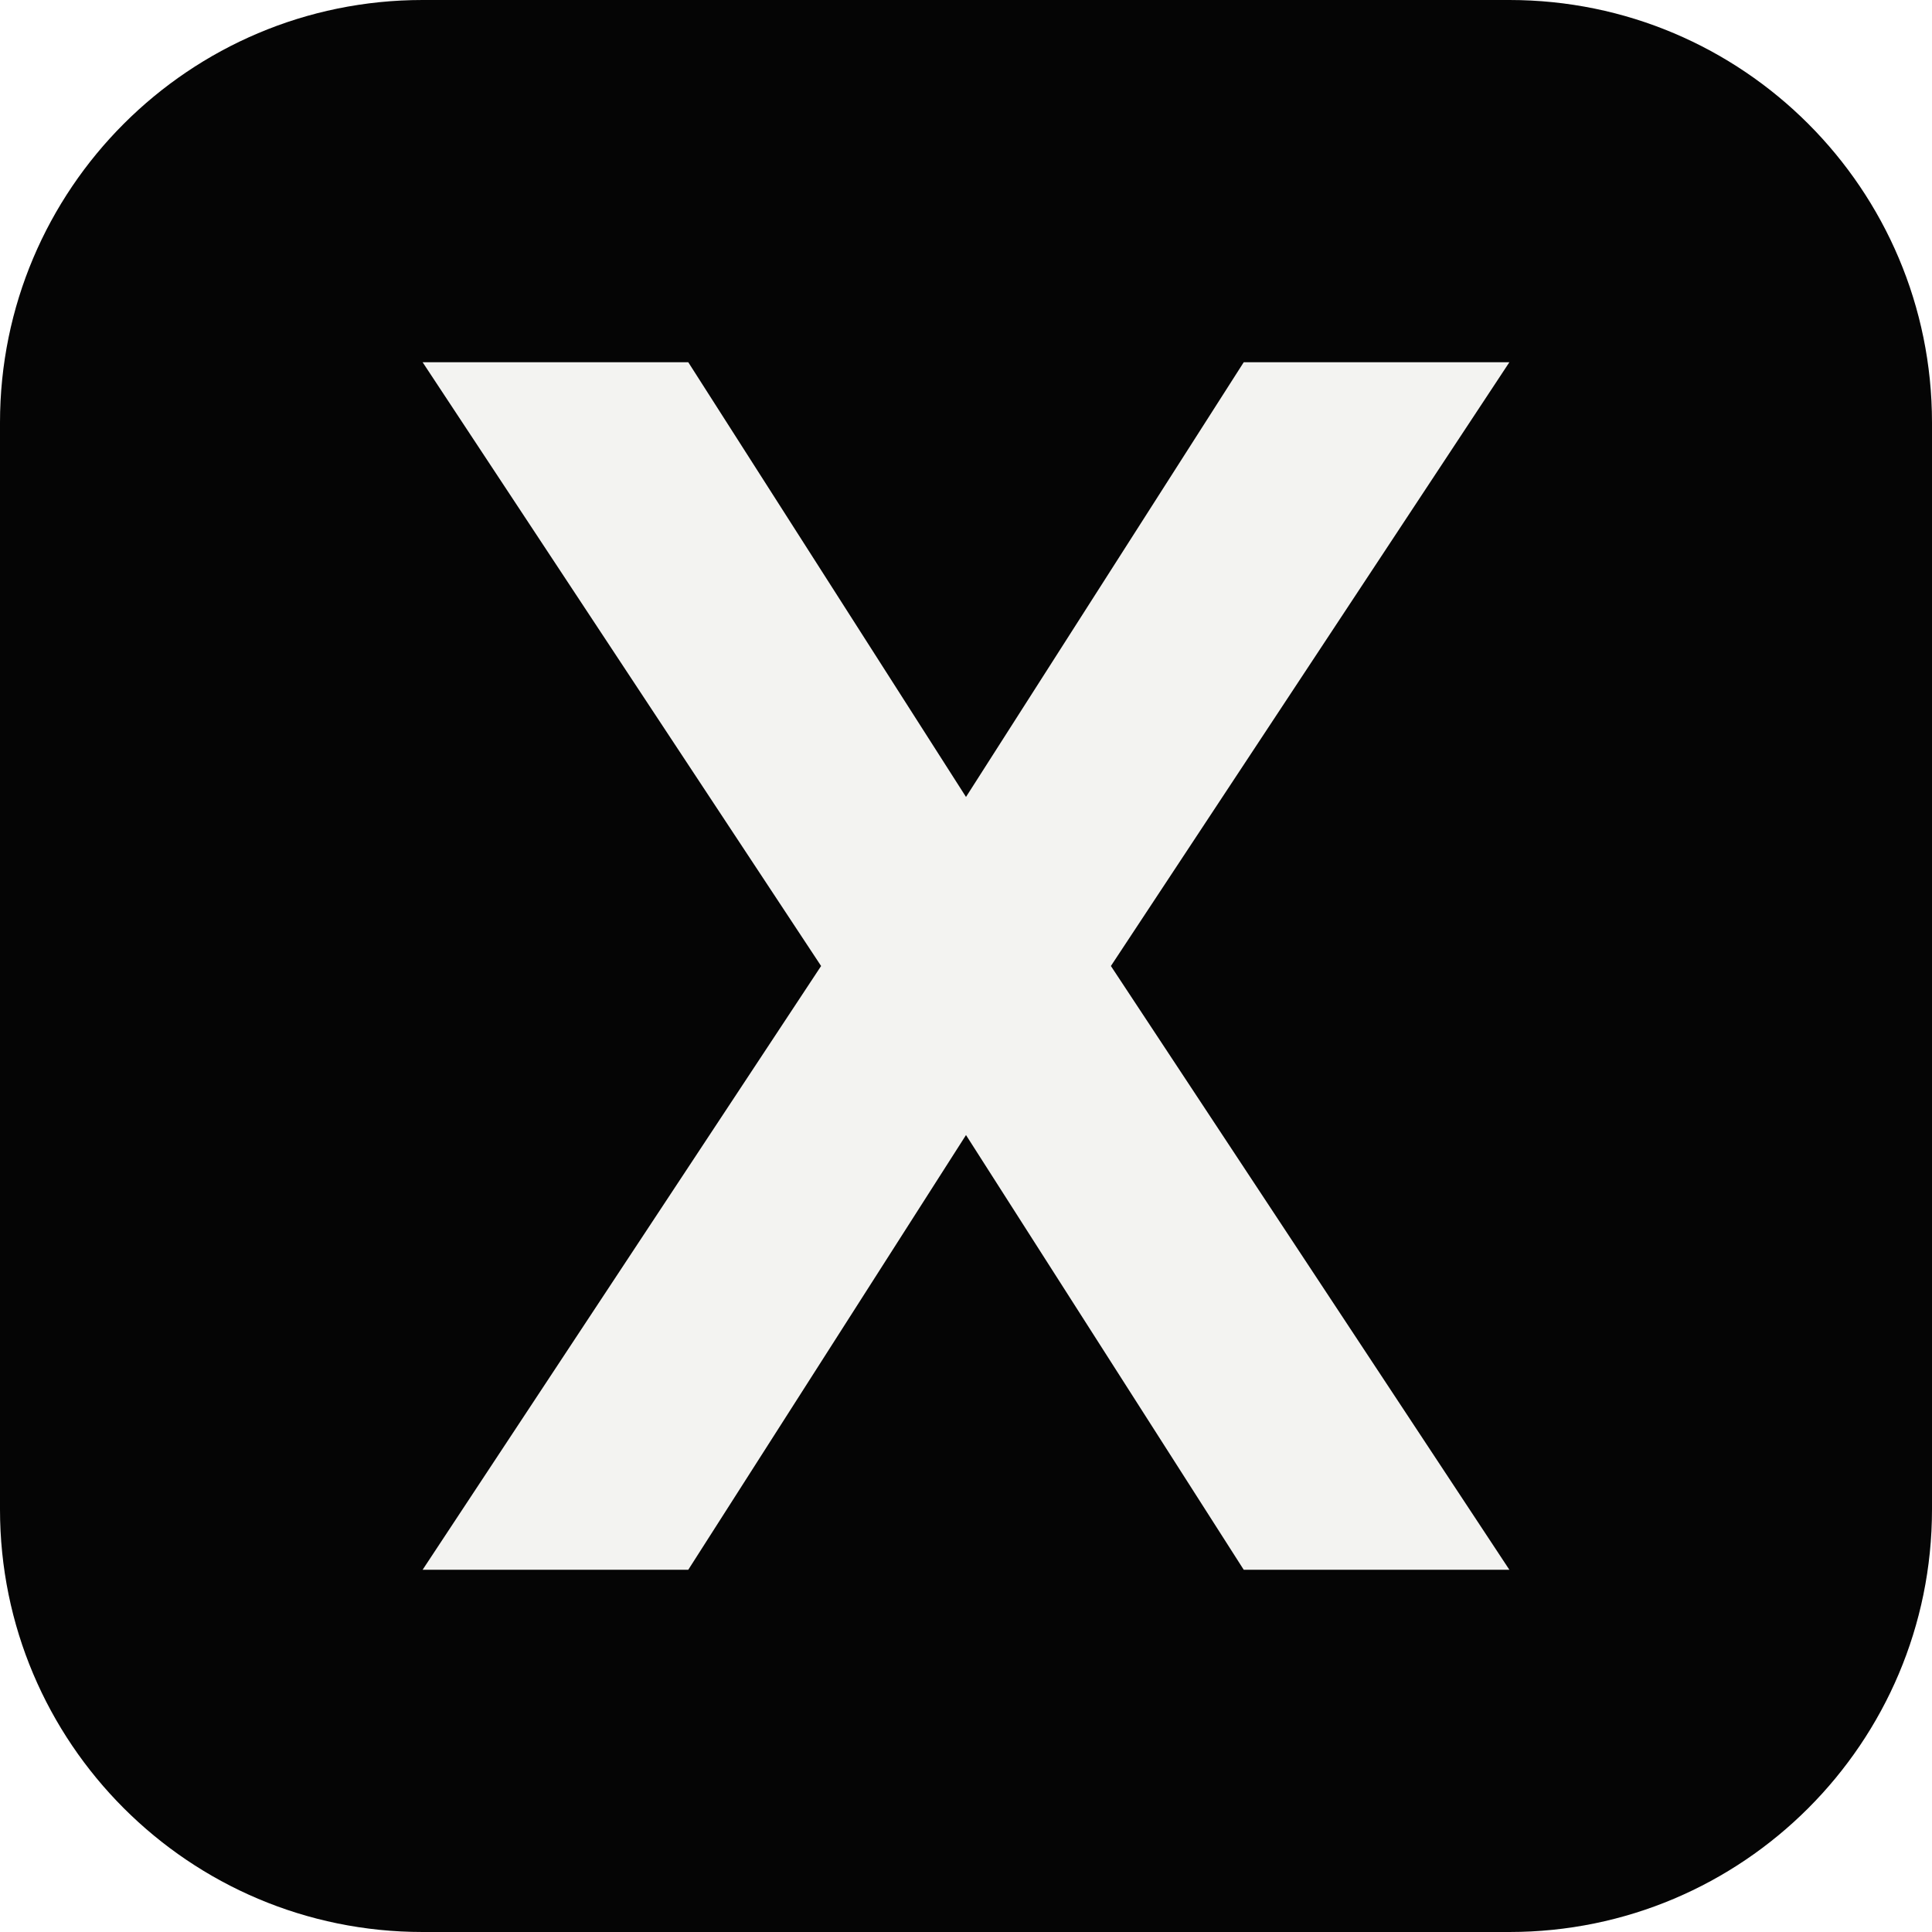
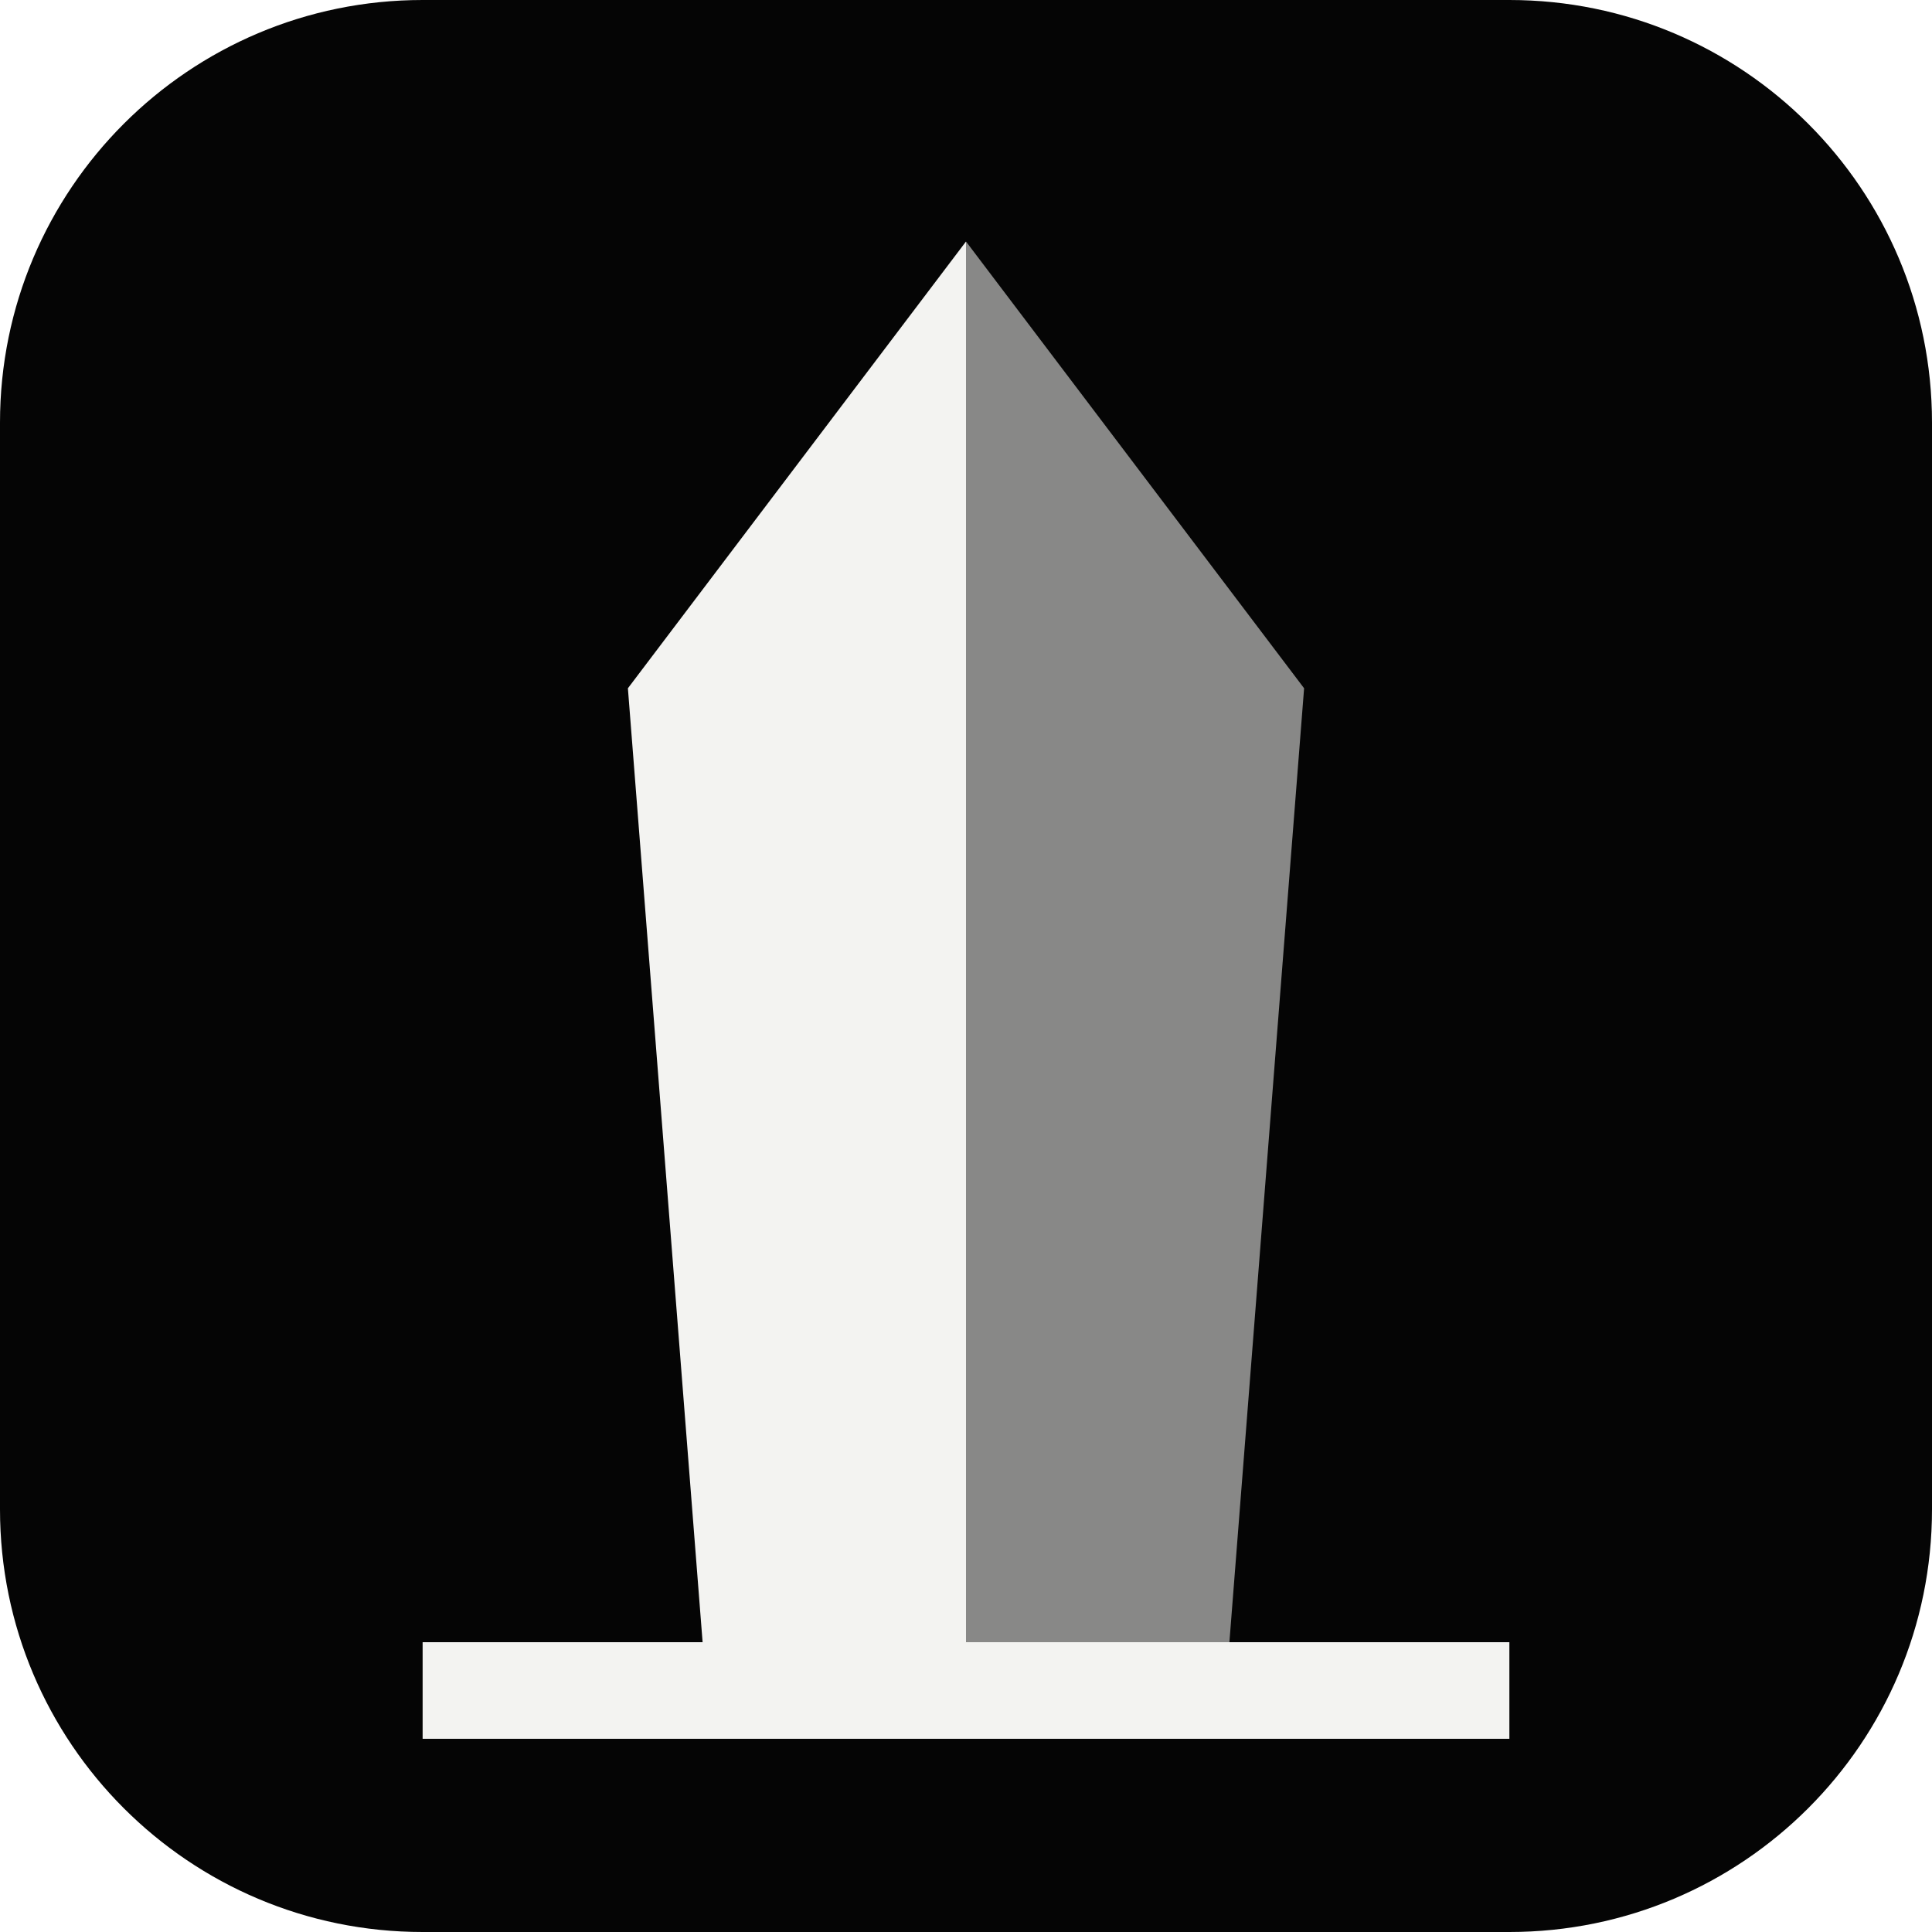
<svg xmlns="http://www.w3.org/2000/svg" viewBox="0 0 32 32">
  <rect width="32" height="32" rx="7" fill="#050505" />
-   <path d="M7 6h4.4L16 13.2 20.6 6H25l-6.6 10L25 26h-4.4L16 18.8 11.4 26H7l6.6-10z" fill="#f3f3f1" />
+   <path d="M16 4 10.4 11.4 11.7 28H16Z" fill="#f3f3f1" />
+   <path d="M16 4 21.6 11.4 20.3 28H16Z" fill="#f3f3f1" fill-opacity=".55" />
+   <path d="M7 28h18" stroke="#f3f3f1" stroke-width="1.6" />
</svg>
